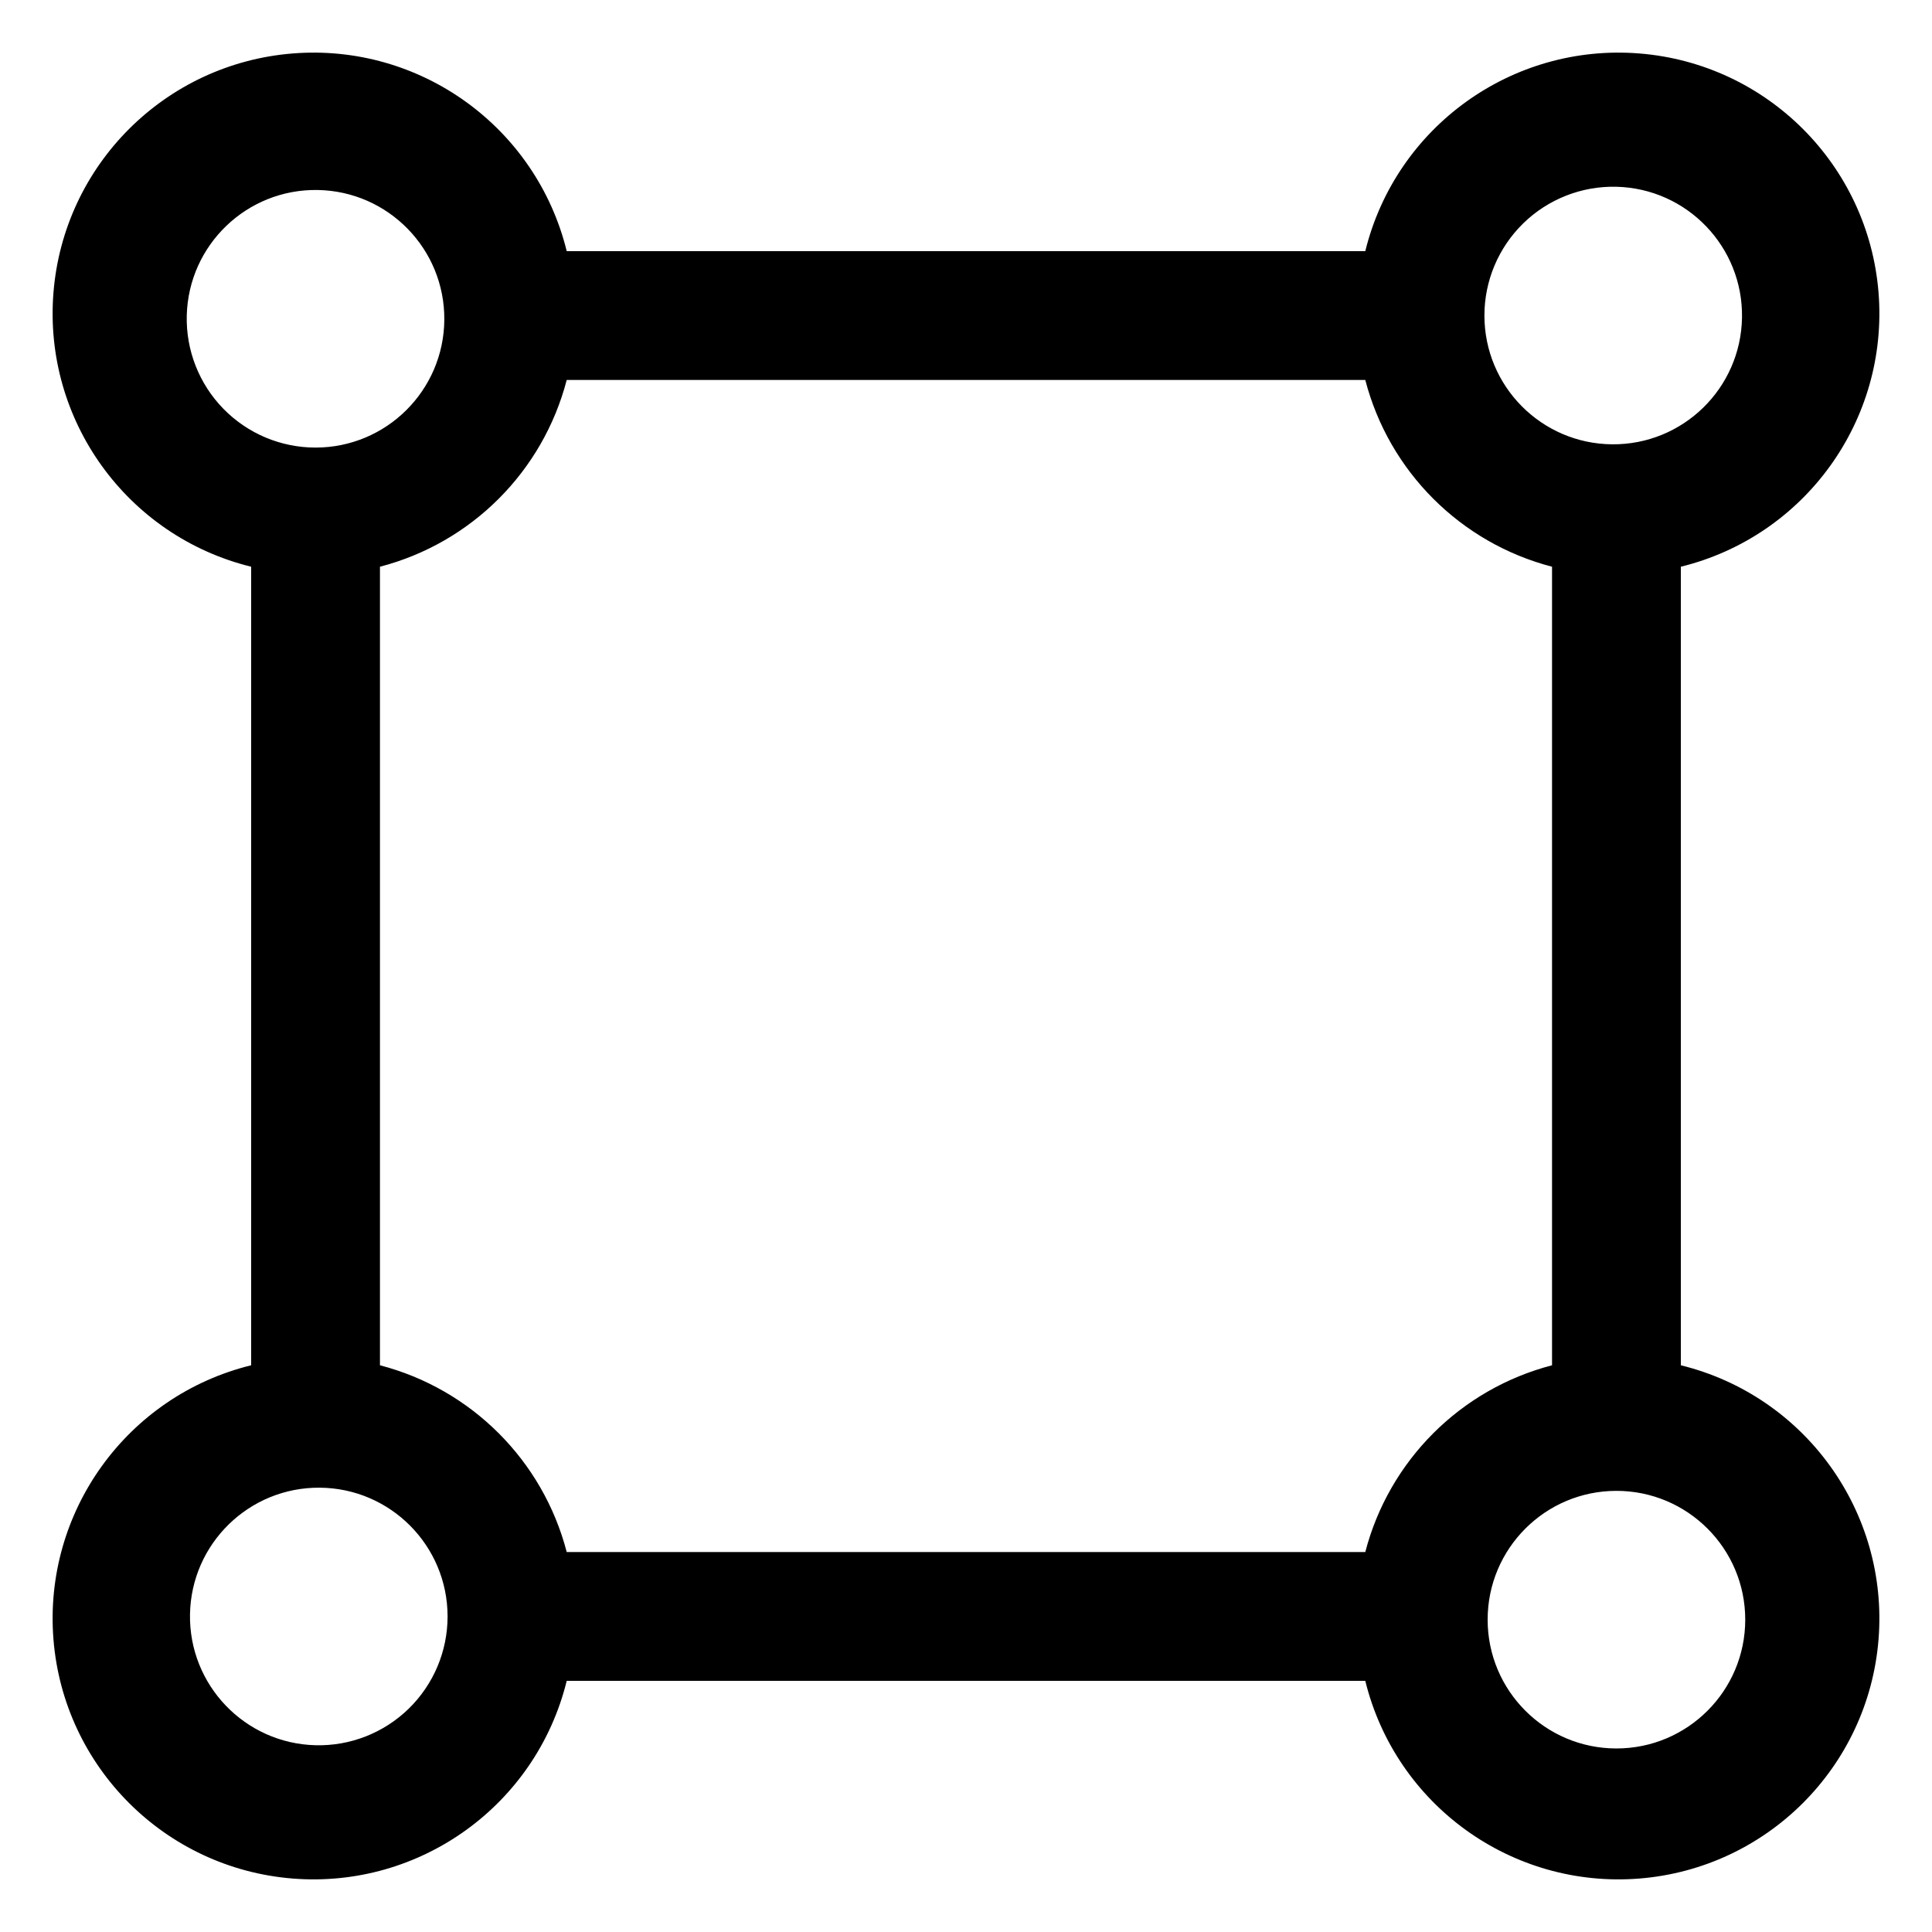
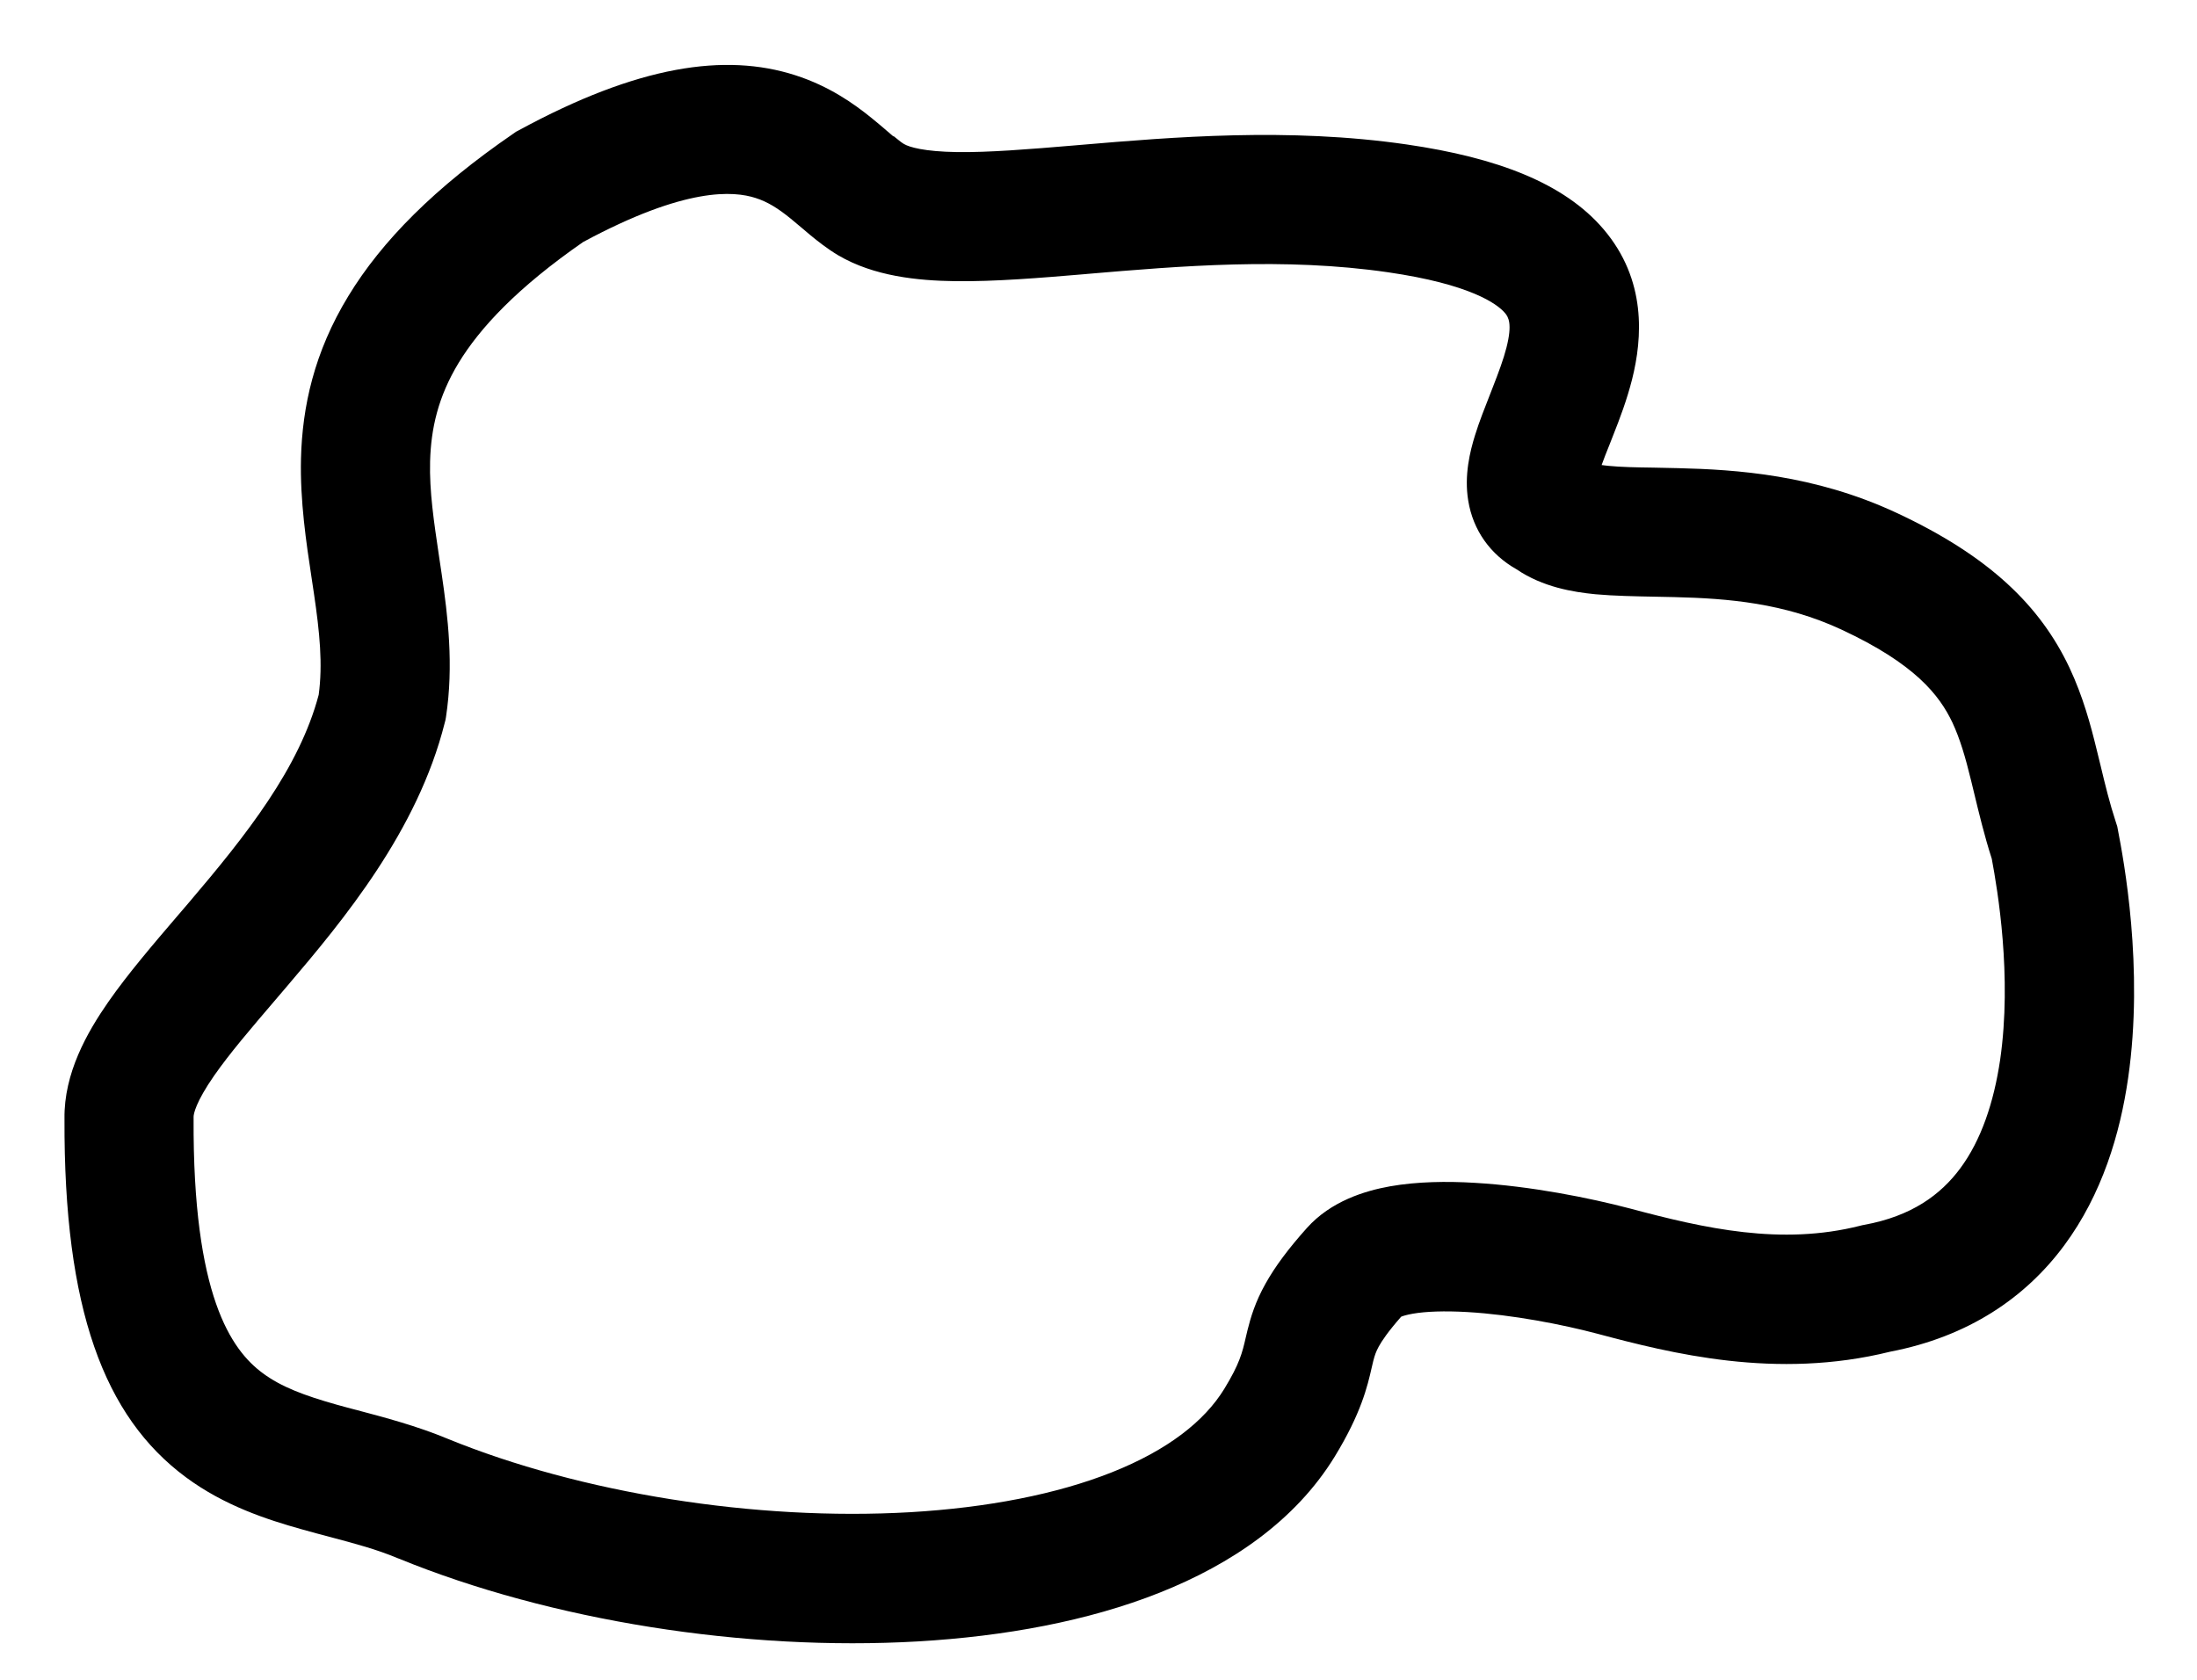
- <svg xmlns="http://www.w3.org/2000/svg" fill="#000000" width="15" height="15" viewBox="0 0 0.6 0.6" id="Layer_1" data-name="Layer 1" version="1.1">
-   <defs id="defs1">
-     <style id="style1">
-       .cls-1 {
-         fill: none;
-       }
-     </style>
-   </defs>
-   <path d="M 0.522,0.424 V 0.176 A 0.081,0.081 0 1 0 0.424,0.078 H 0.176 A 0.081,0.081 0 1 0 0.078,0.176 v 0.248 a 0.081,0.081 0 1 0 0.098,0.098 h 0.248 a 0.081,0.081 0 1 0 0.098,-0.098 z M 0.502,0.058 A 0.04,0.04 0 1 1 0.461,0.098 0.04,0.04 0 0 1 0.502,0.058 Z M 0.058,0.098 A 0.04,0.04 0 1 1 0.098,0.139 0.04,0.04 0 0 1 0.058,0.098 Z m 0.04,0.444 A 0.04,0.04 0 1 1 0.139,0.502 0.04,0.04 0 0 1 0.098,0.542 Z M 0.424,0.482 H 0.176 A 0.081,0.081 0 0 0 0.118,0.424 V 0.176 a 0.081,0.081 0 0 0 0.058,-0.058 h 0.248 a 0.081,0.081 0 0 0 0.058,0.058 v 0.248 a 0.081,0.081 0 0 0 -0.058,0.058 z m 0.078,0.061 a 0.04,0.04 0 1 1 0.04,-0.04 0.04,0.04 0 0 1 -0.04,0.04 z" id="path1" style="stroke-width:0.02" />
+ <svg xmlns="http://www.w3.org/2000/svg" fill="none" height="13" viewBox="0 0 17 13" width="17">
+   <path clip-rule="evenodd" d="m6.914 1.053c.047.039.069.055.082.062.039.023.152.058.41.062.246.003.546-.021.913-.052.015-.001.031-.003.047-.004.706-.06 1.604-.136 2.519-.003.701.102 1.22.3 1.523.656.334.392.301.842.221 1.161-.04.159-.097.309-.145.43-.01.024-.019.047-.027.069-.026.064-.047.118-.064.165.015.002.031.004.05.006.101.01.211.012.353.014.057.001.119.002.188.004.45.011 1.054.05 1.687.344.727.338 1.118.726 1.342 1.2.104.221.164.442.211.636.01.041.019.08.029.118.037.155.071.295.12.444l.01.031.006.032c.042.218.202 1.062.078 1.916-.062.43-.201.898-.495 1.295-.3.405-.743.706-1.347.822-.883.219-1.698.012-2.268-.14-.264-.07-.655-.147-1.004-.167-.175-.01-.319-.005-.422.013-.05.009-.077.018-.089.023-.102.116-.15.188-.174.232-.021.039-.03.065-.042.111-.004.016-.008.033-.012.051-.033.145-.082.355-.287.69-.304.495-.799.831-1.352 1.051-.555.221-1.203.339-1.873.378-1.335.077-2.838-.159-4.019-.642l-.003-.001c-.167-.07-.33-.113-.525-.165-.068-.018-.141-.037-.218-.059-.275-.077-.602-.184-.898-.403-.634-.469-.946-1.303-.94-2.775-.005-.353.175-.668.339-.904.151-.217.348-.447.537-.668.028-.033.056-.066.084-.098.449-.527.857-1.044 1.007-1.611.032-.236.008-.481-.037-.785-.006-.039-.012-.079-.018-.12-.041-.271-.09-.594-.082-.924.01-.399.101-.821.366-1.256.26-.428.67-.841 1.276-1.257l.021-.015.023-.012c.923-.502 1.596-.6 2.138-.426.262.084.454.22.592.332.04.032.088.073.125.105.017.015.033.028.043.037zm-2.399.818c-.515.357-.803.669-.966.937-.16.264-.214.51-.221.762-.006.235.029.463.07.741.007.043.013.088.02.134.047.32.094.701.033 1.104l-.004.023-.006.023c-.21.835-.783 1.525-1.222 2.04-.03.035-.059.069-.087.102-.194.227-.354.414-.474.586-.145.208-.16.3-.16.319l0.0.013h-0c-.007 1.375.292 1.792.535 1.972.143.106.321.173.573.244.049.014.103.028.16.043.208.055.461.122.696.22 1.032.422 2.385.638 3.581.569.597-.035 1.133-.139 1.561-.309.43-.171.715-.394.869-.645.12-.196.14-.283.166-.396.004-.019.009-.038.014-.059.025-.1.06-.218.139-.359.074-.133.177-.271.32-.431.187-.209.449-.288.644-.323.21-.037.44-.04.655-.027.433.025.892.117 1.203.199.577.154 1.168.288 1.78.133l.016-.004.016-.003c.365-.067.59-.232.742-.437.161-.217.26-.509.309-.842.093-.645-.02-1.313-.065-1.554-.058-.181-.1-.357-.136-.506-.008-.034-.016-.067-.024-.099-.045-.185-.086-.323-.144-.448-.102-.215-.291-.456-.86-.721-.441-.205-.875-.241-1.291-.251-.046-.001-.095-.002-.144-.003-.157-.003-.324-.006-.467-.019-.174-.017-.408-.055-.611-.193-.204-.115-.337-.303-.374-.531-.033-.198.015-.385.052-.505.033-.107.079-.222.117-.319.007-.019.015-.037.021-.054.046-.118.083-.217.106-.308.046-.182.016-.235-.013-.268-.06-.07-.269-.222-.905-.314-.8-.116-1.601-.049-2.328.013l-.009.001c-.354.03-.707.059-1.011.055-.292-.004-.628-.038-.903-.199-.086-.051-.16-.11-.216-.156-.029-.024-.051-.043-.071-.06-.028-.024-.052-.044-.085-.071-.094-.076-.175-.128-.27-.158-.169-.054-.539-.087-1.332.34z" fill="#000" fill-rule="evenodd" />
</svg>
